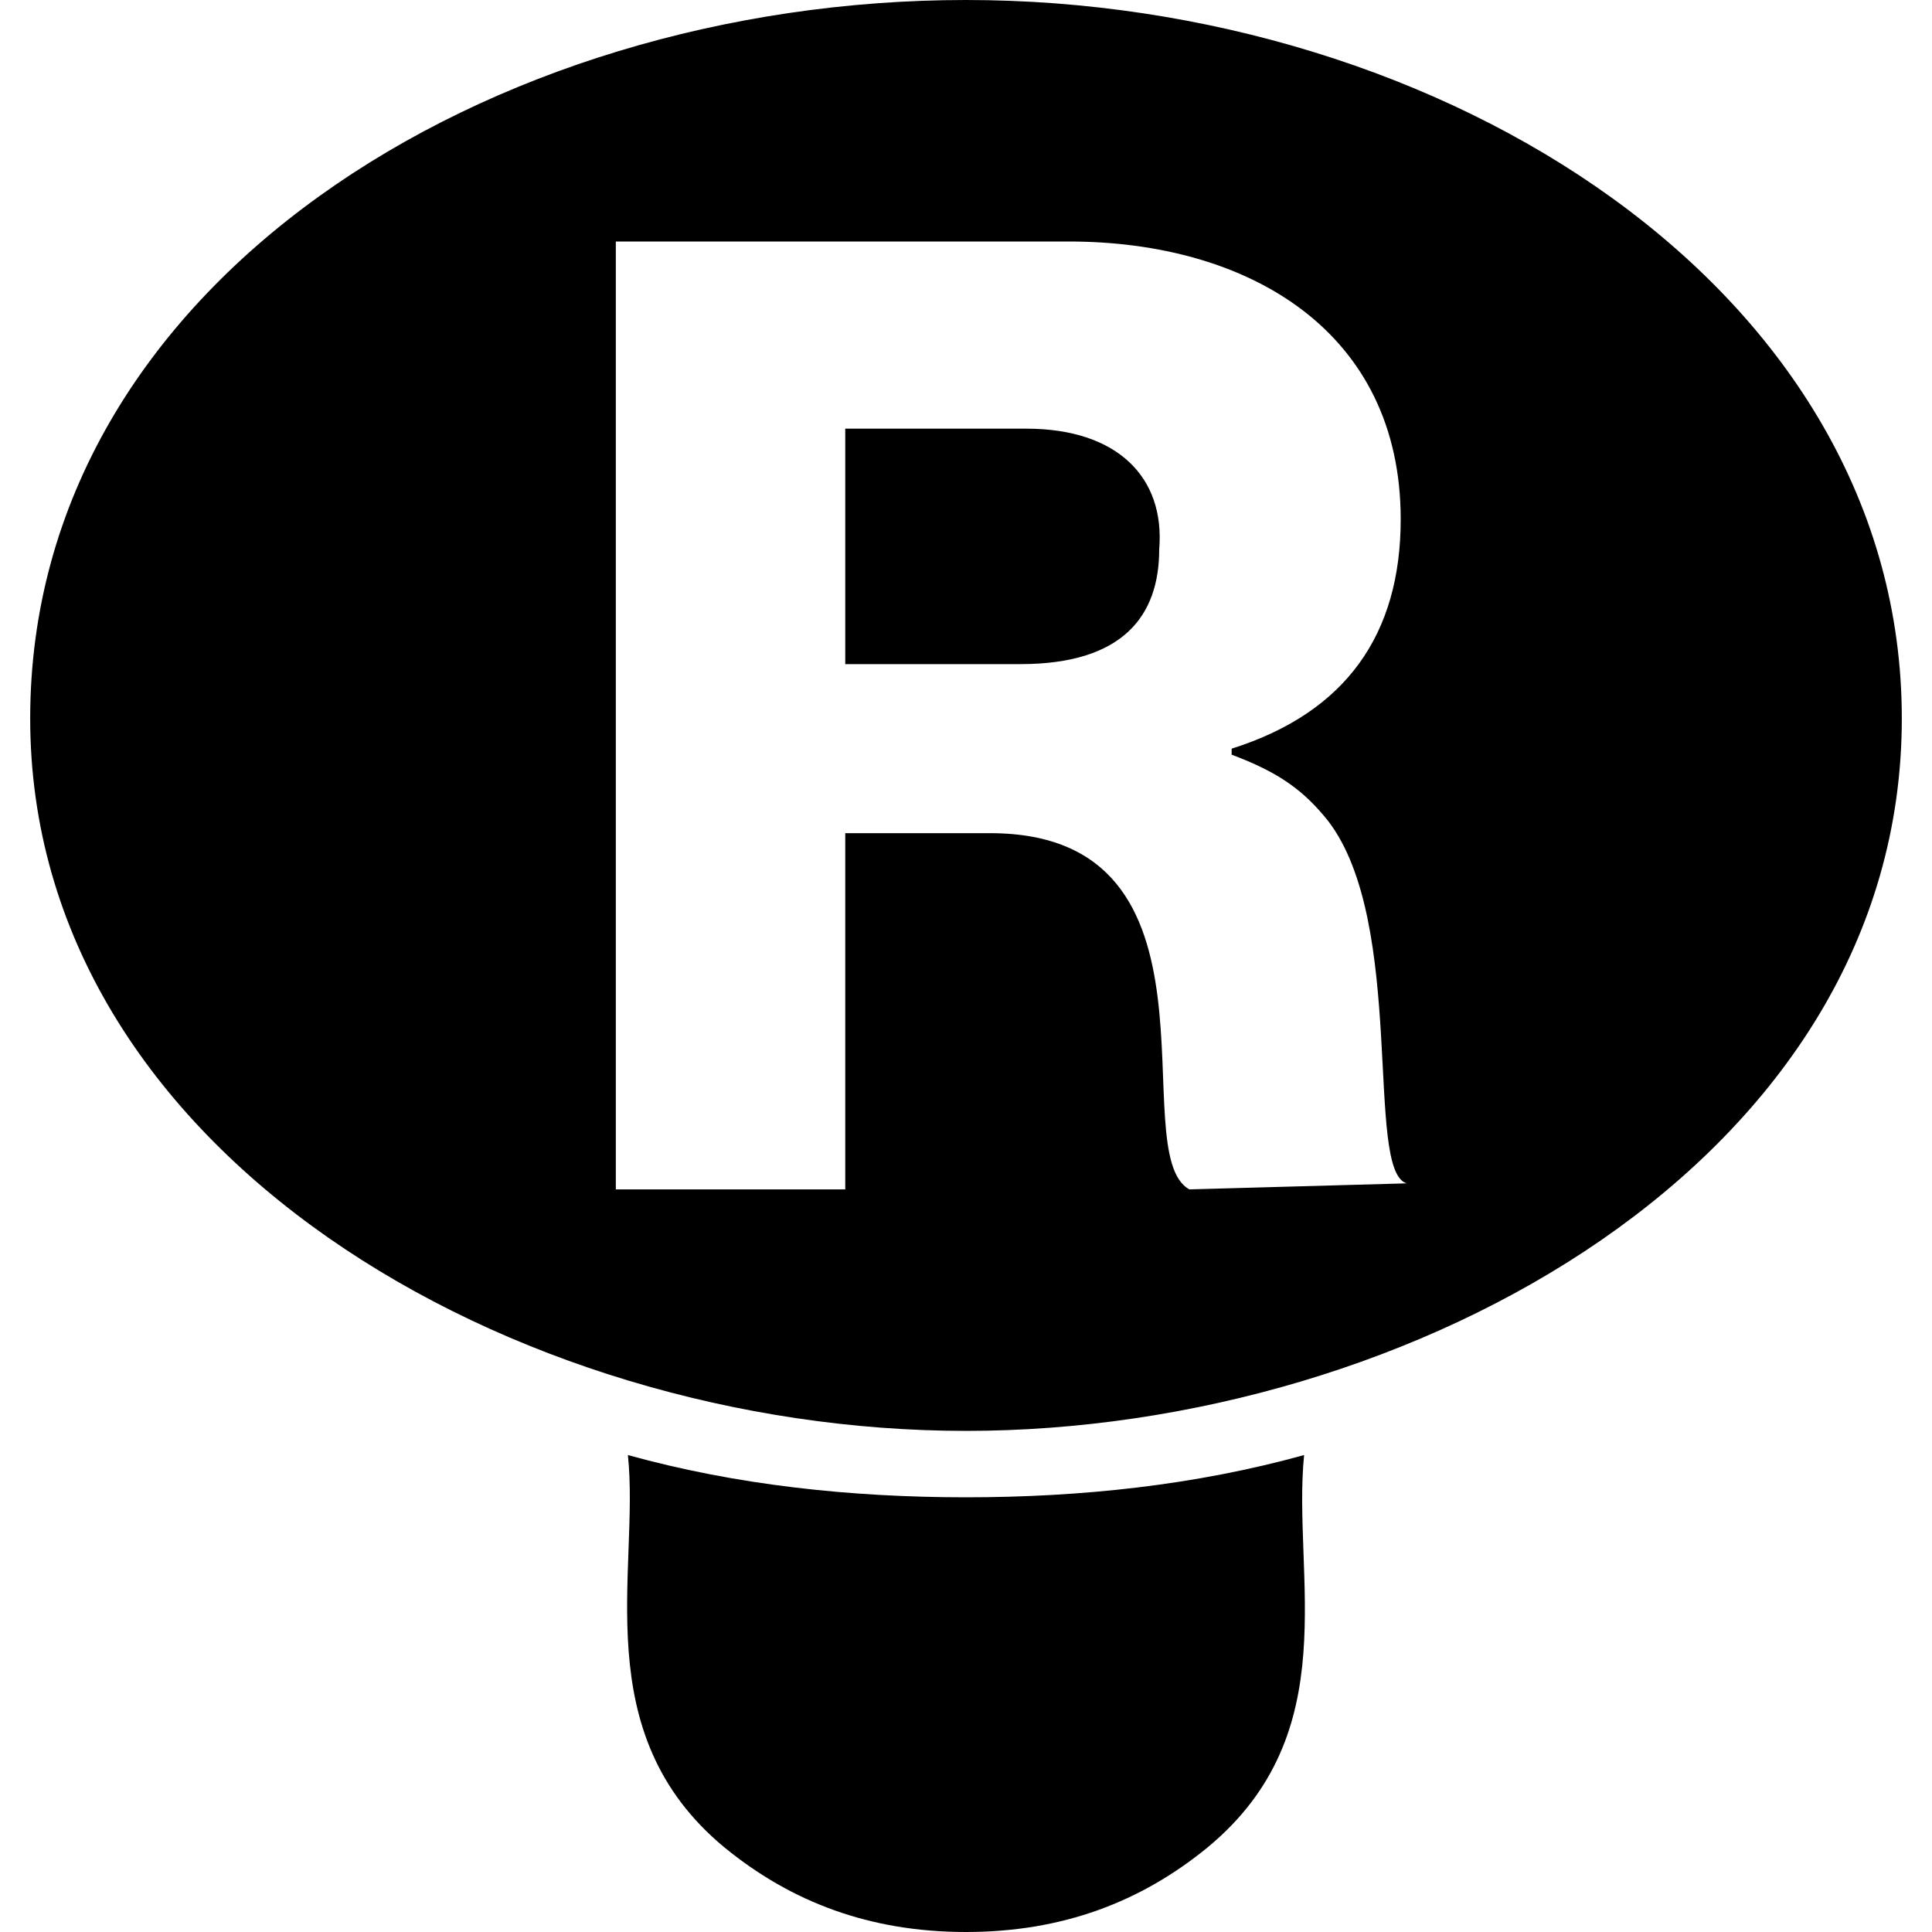
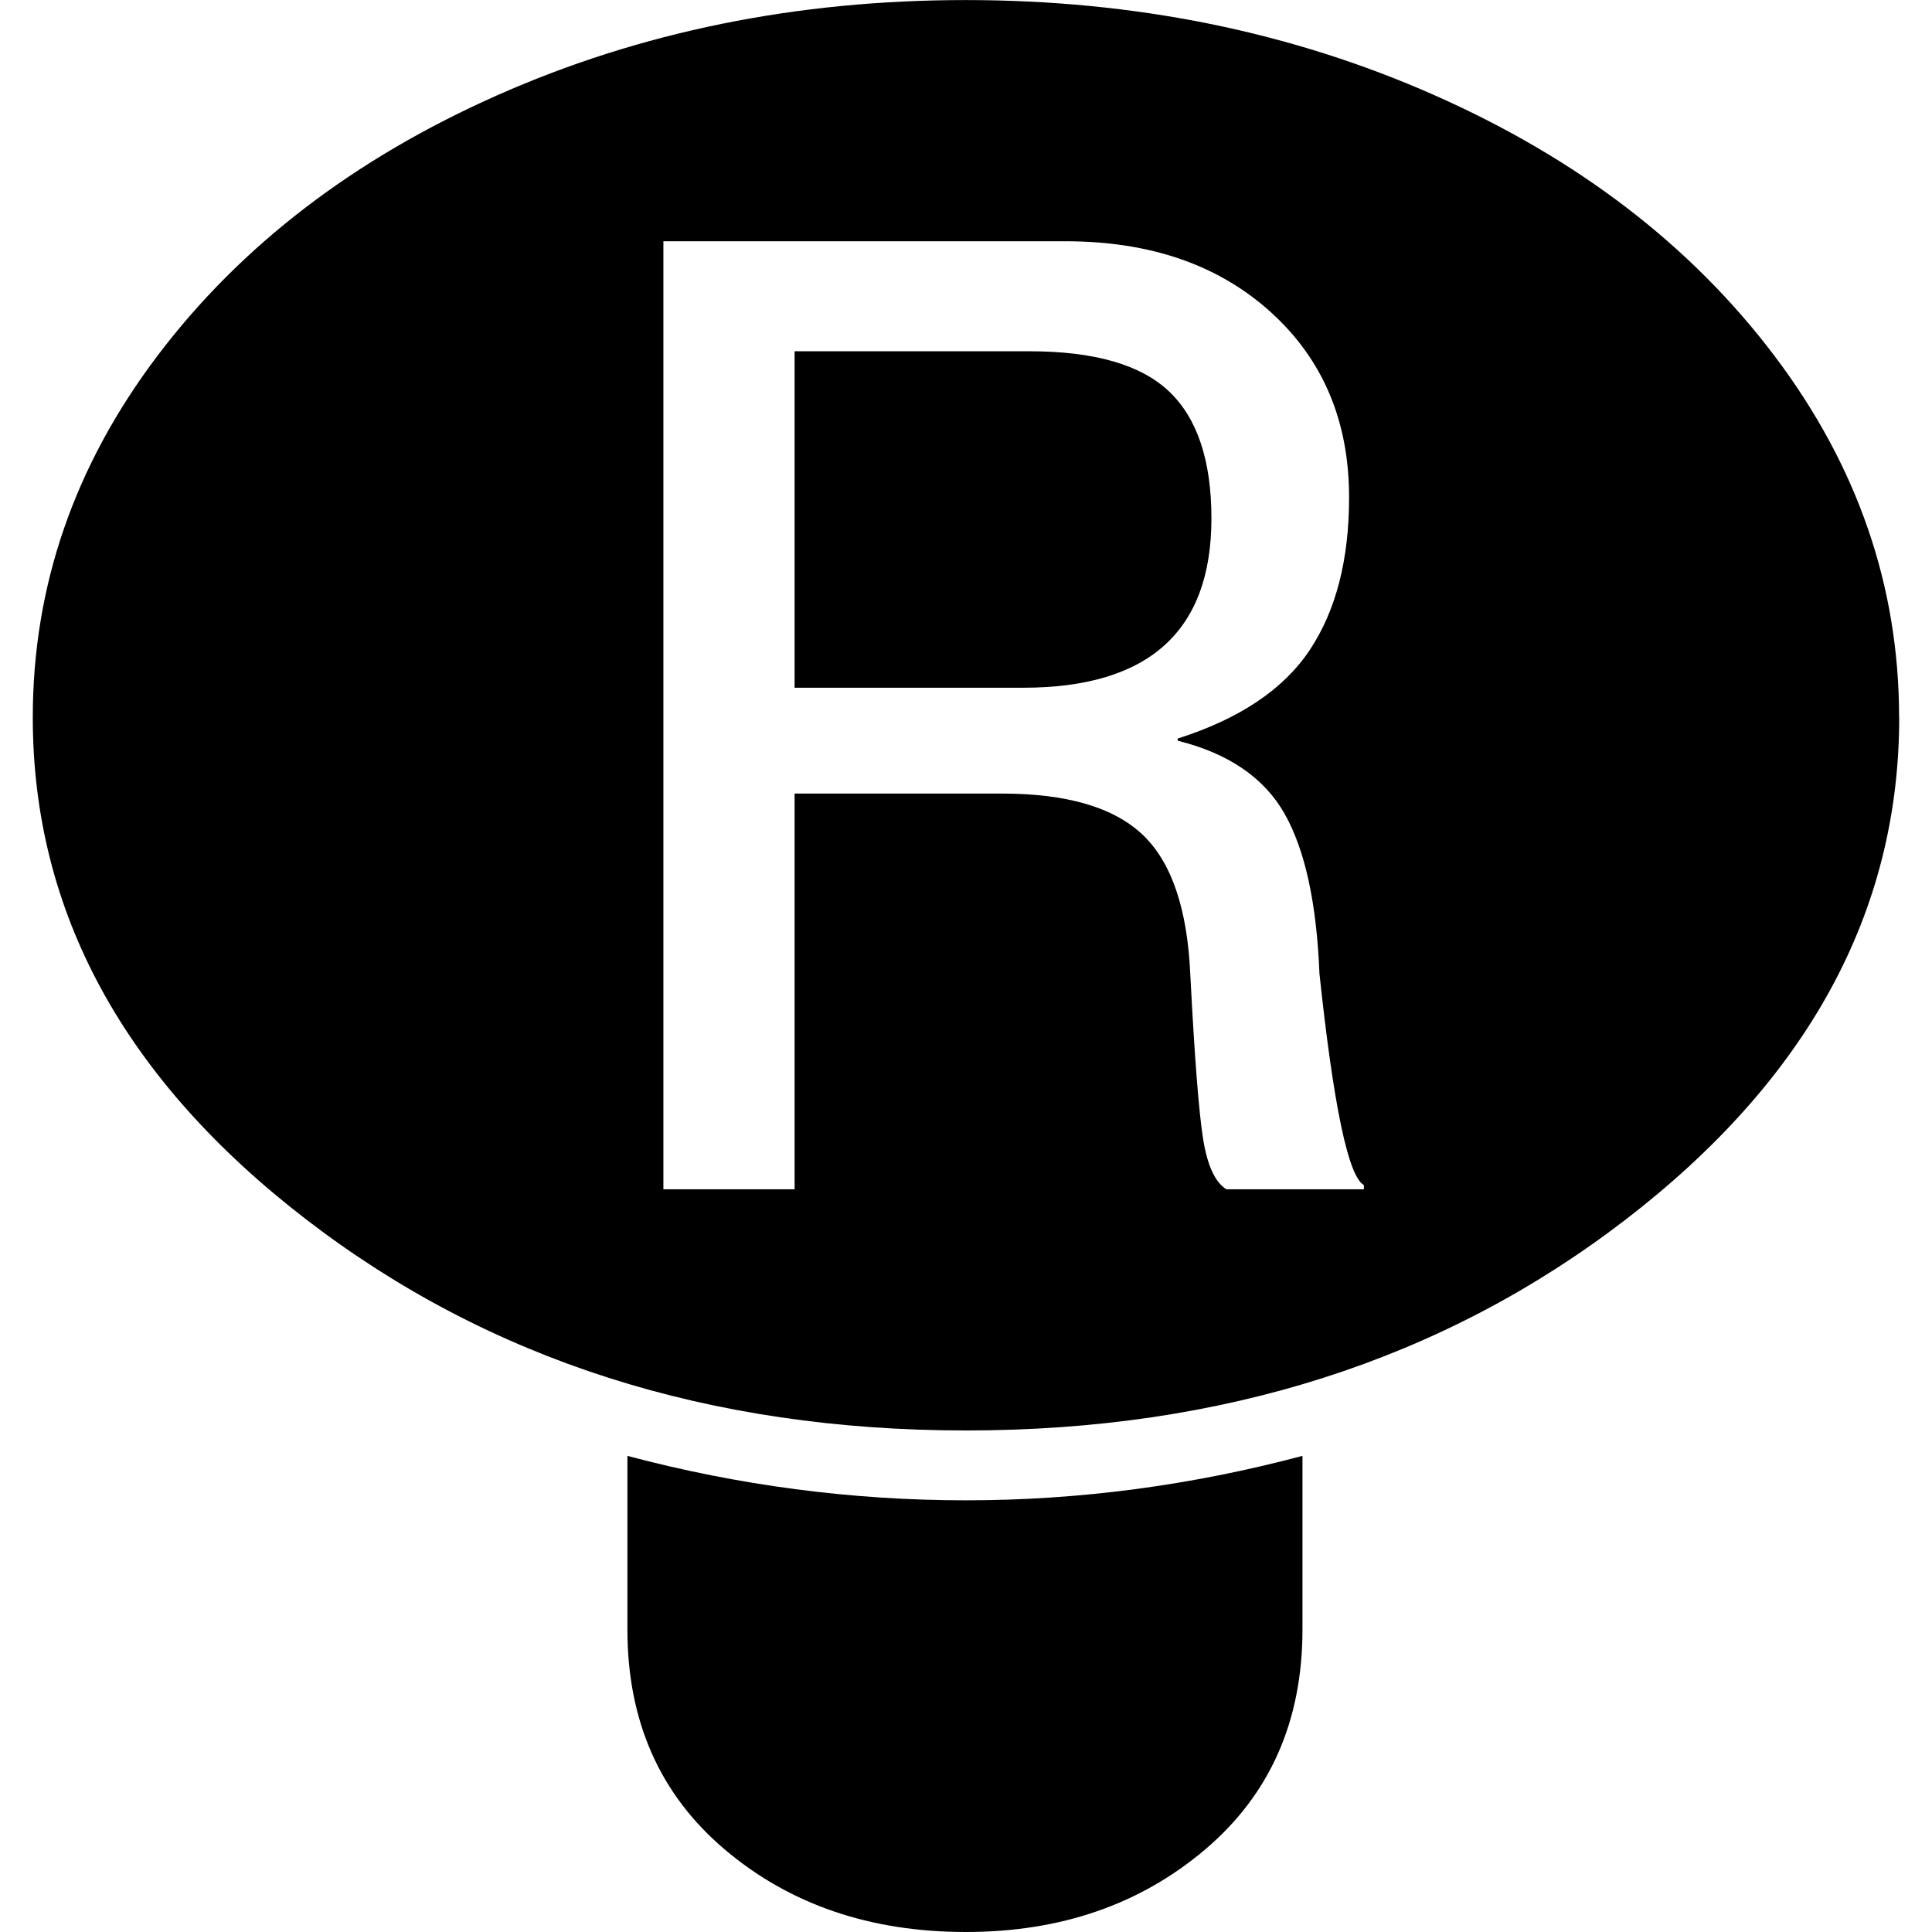
- <svg xmlns="http://www.w3.org/2000/svg" version="1.1" id="Layer_1" x="0px" y="0px" width="32px" height="32px" viewBox="0 0 32 32" style="enable-background:new 0 0 32 32;" xml:space="preserve">
-   <path d="M19.2,9.1c0,1.1-0.6,1.9-2.3,1.9H14V7.1h3C18.5,7.1,19.3,7.9,19.2,9.1z M31.5,11.9c0,7.3-8.1,11.8-15.5,11.8  c-7.5,0-15.5-4.6-15.5-11.8S8.1,0,16,0S31.5,4.8,31.5,11.9z M23.3,19.6c-0.7-0.2,0-4.3-1.3-6c-0.4-0.5-0.8-0.8-1.6-1.1v-0.1  c1.9-0.6,2.8-1.9,2.8-3.8c0-3.1-2.5-4.6-5.5-4.6h-7.5v15.7H14v-5.9h2.4c4.1,0,2.2,5.3,3.3,5.9L23.3,19.6L23.3,19.6z M10.4,24.1  c0.2,1.9-0.7,4.6,1.6,6.5c1.1,0.9,2.4,1.4,4,1.4s2.9-0.5,4-1.4c2.3-1.9,1.4-4.5,1.6-6.5c-1.8,0.5-3.7,0.7-5.6,0.7  C14.1,24.8,12.2,24.6,10.4,24.1z" />
+ <svg xmlns="http://www.w3.org/2000/svg" version="1.1" width="32" height="32" viewBox="0 0 32 32">
+   <path d="M31.457 11.882q0 4.837-4.539 8.324t-10.918 3.487-10.918-3.487-4.539-8.324q0-3.26 2.068-5.993t5.625-4.311 7.763-1.577 7.763 1.577 5.625 4.311 2.068 5.993zM16 24.85q2.804 0 5.573-0.736v2.874q0 2.278-1.612 3.645t-3.961 1.367q-2.383 0-3.996-1.367t-1.612-3.645v-2.874q2.769 0.736 5.608 0.736zM10.988 3.996v15.702h2.173v-6.554h3.435q1.612 0 2.331 0.683t0.789 2.331q0.105 2.033 0.21 2.699t0.386 0.841h2.278v-0.070q-0.386-0.21-0.736-3.505-0.070-1.752-0.578-2.646t-1.77-1.209v-0.035q1.542-0.491 2.191-1.472t0.648-2.524q0-1.893-1.297-3.067t-3.4-1.174h-6.659zM13.161 11.391v-5.573h3.89q1.612 0 2.313 0.666t0.701 2.103q0 2.804-3.119 2.804h-3.785z" />
</svg>
